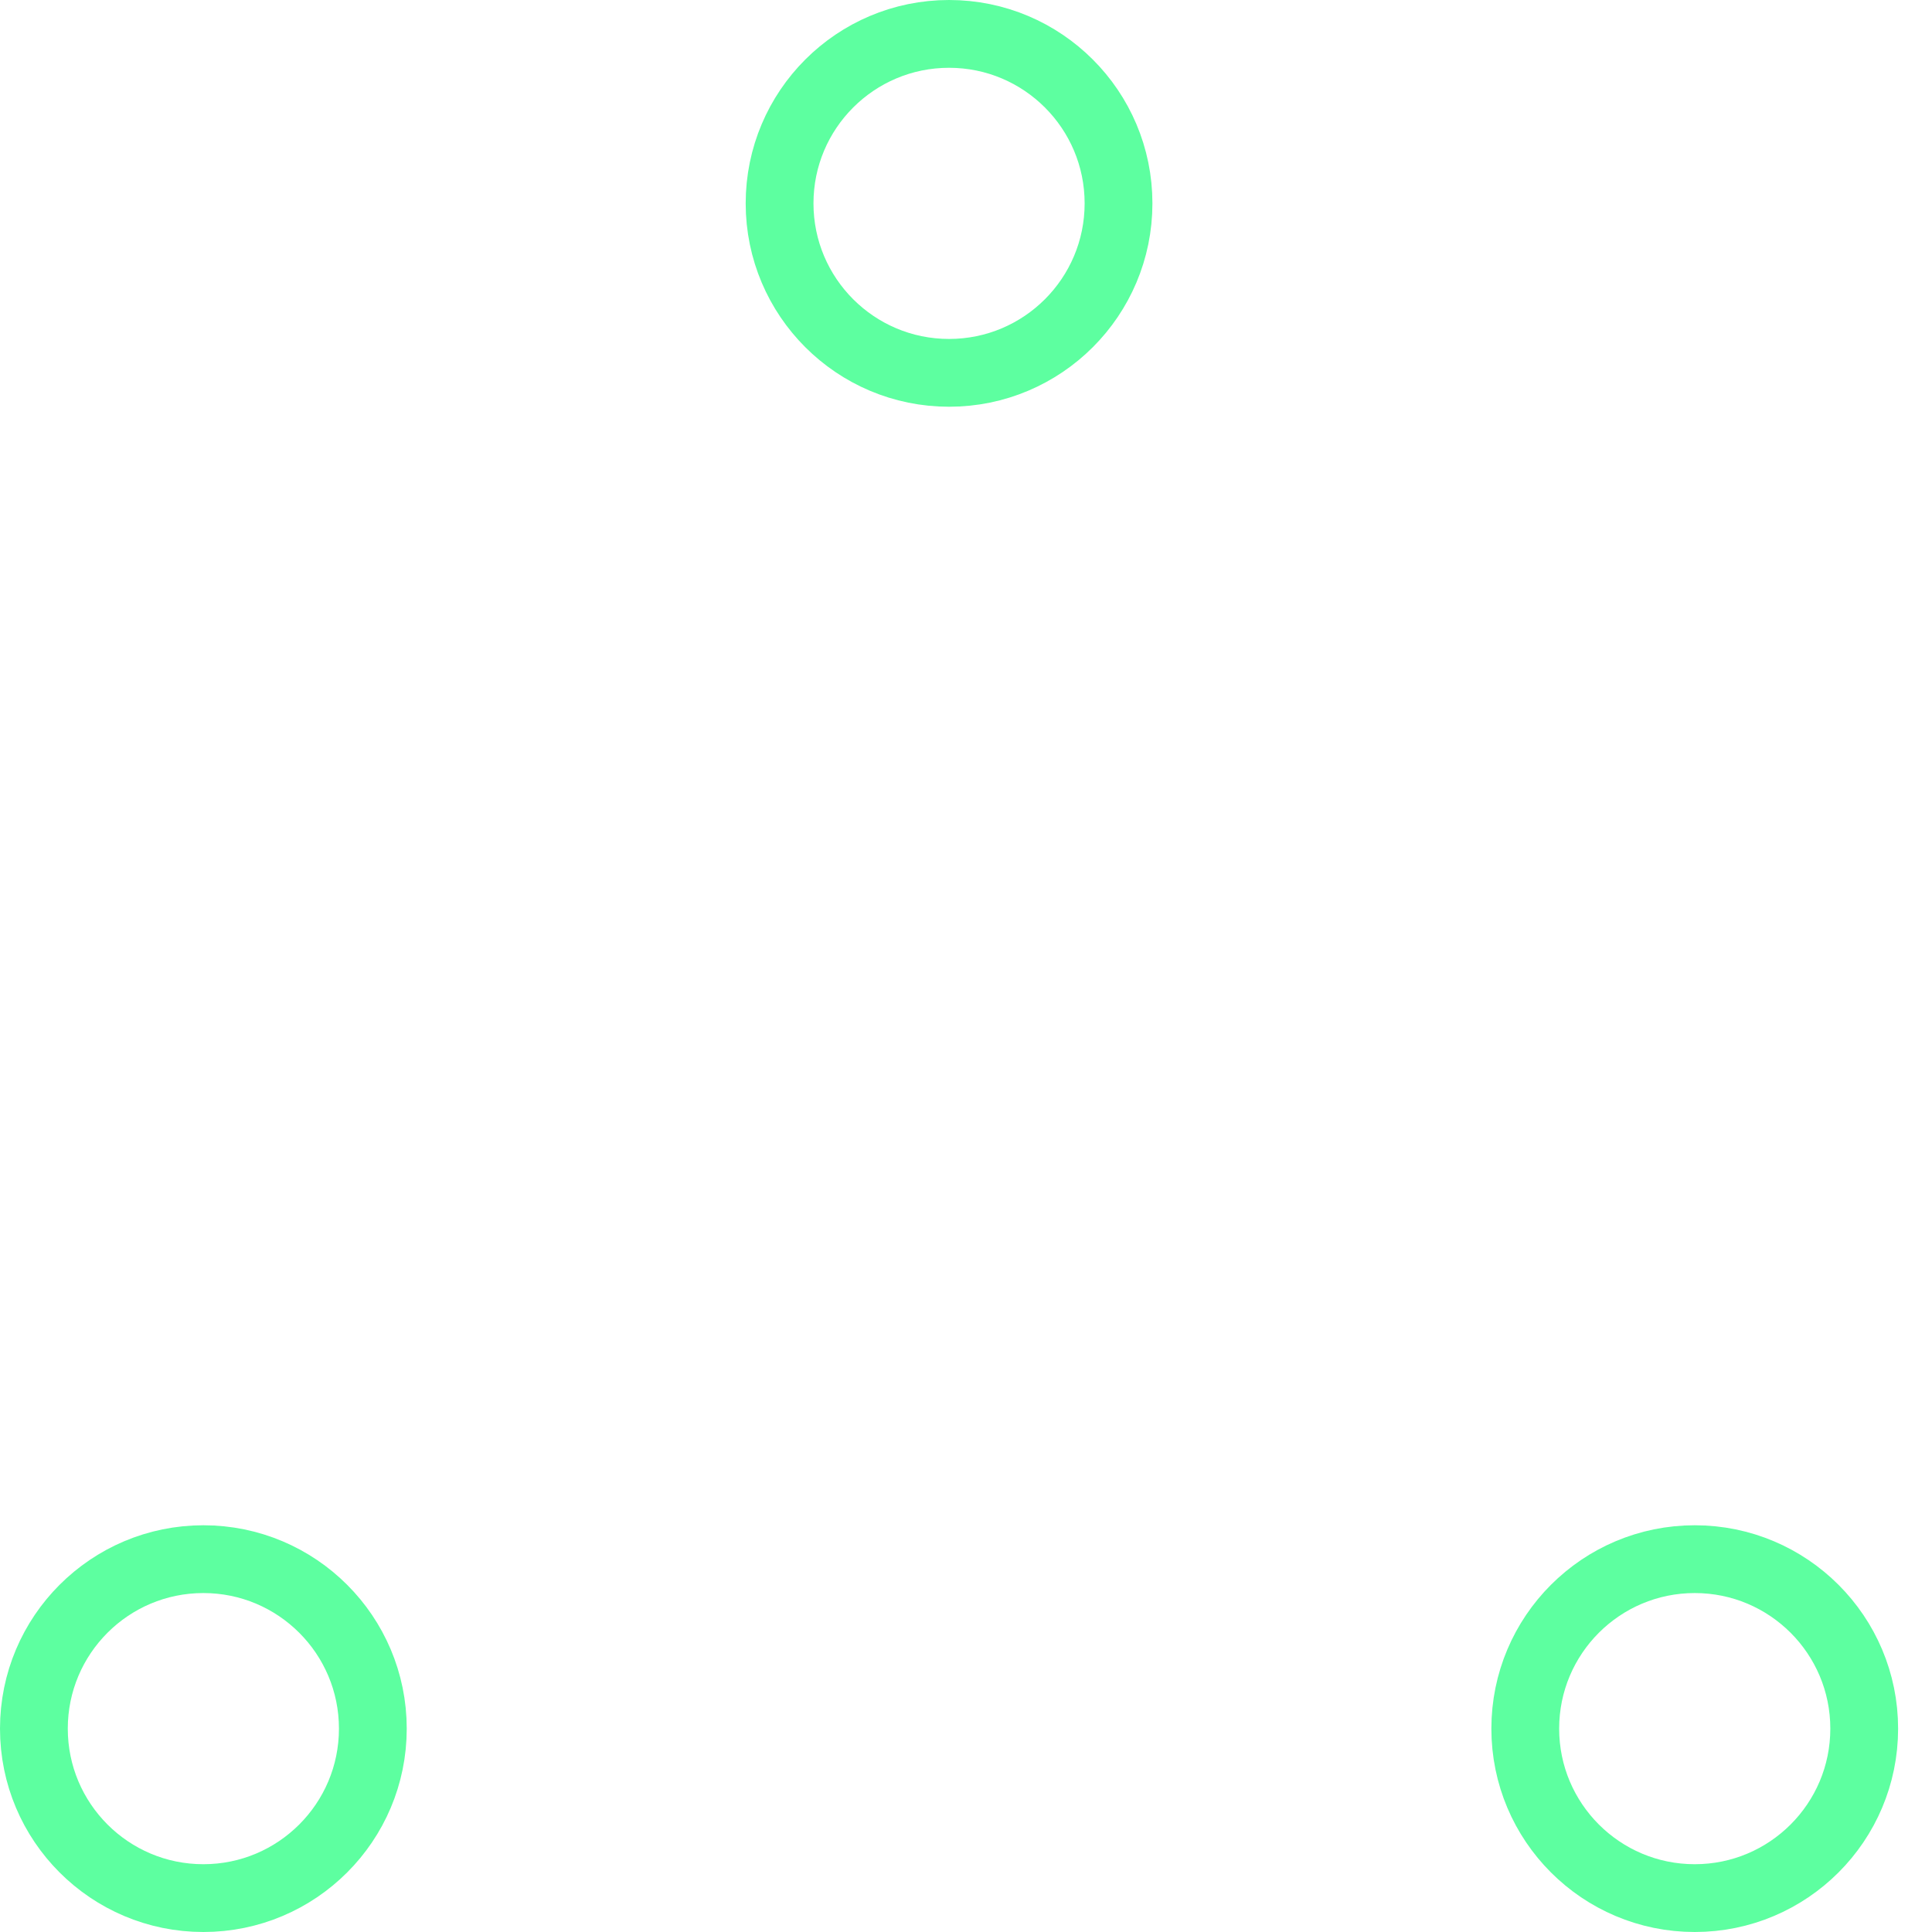
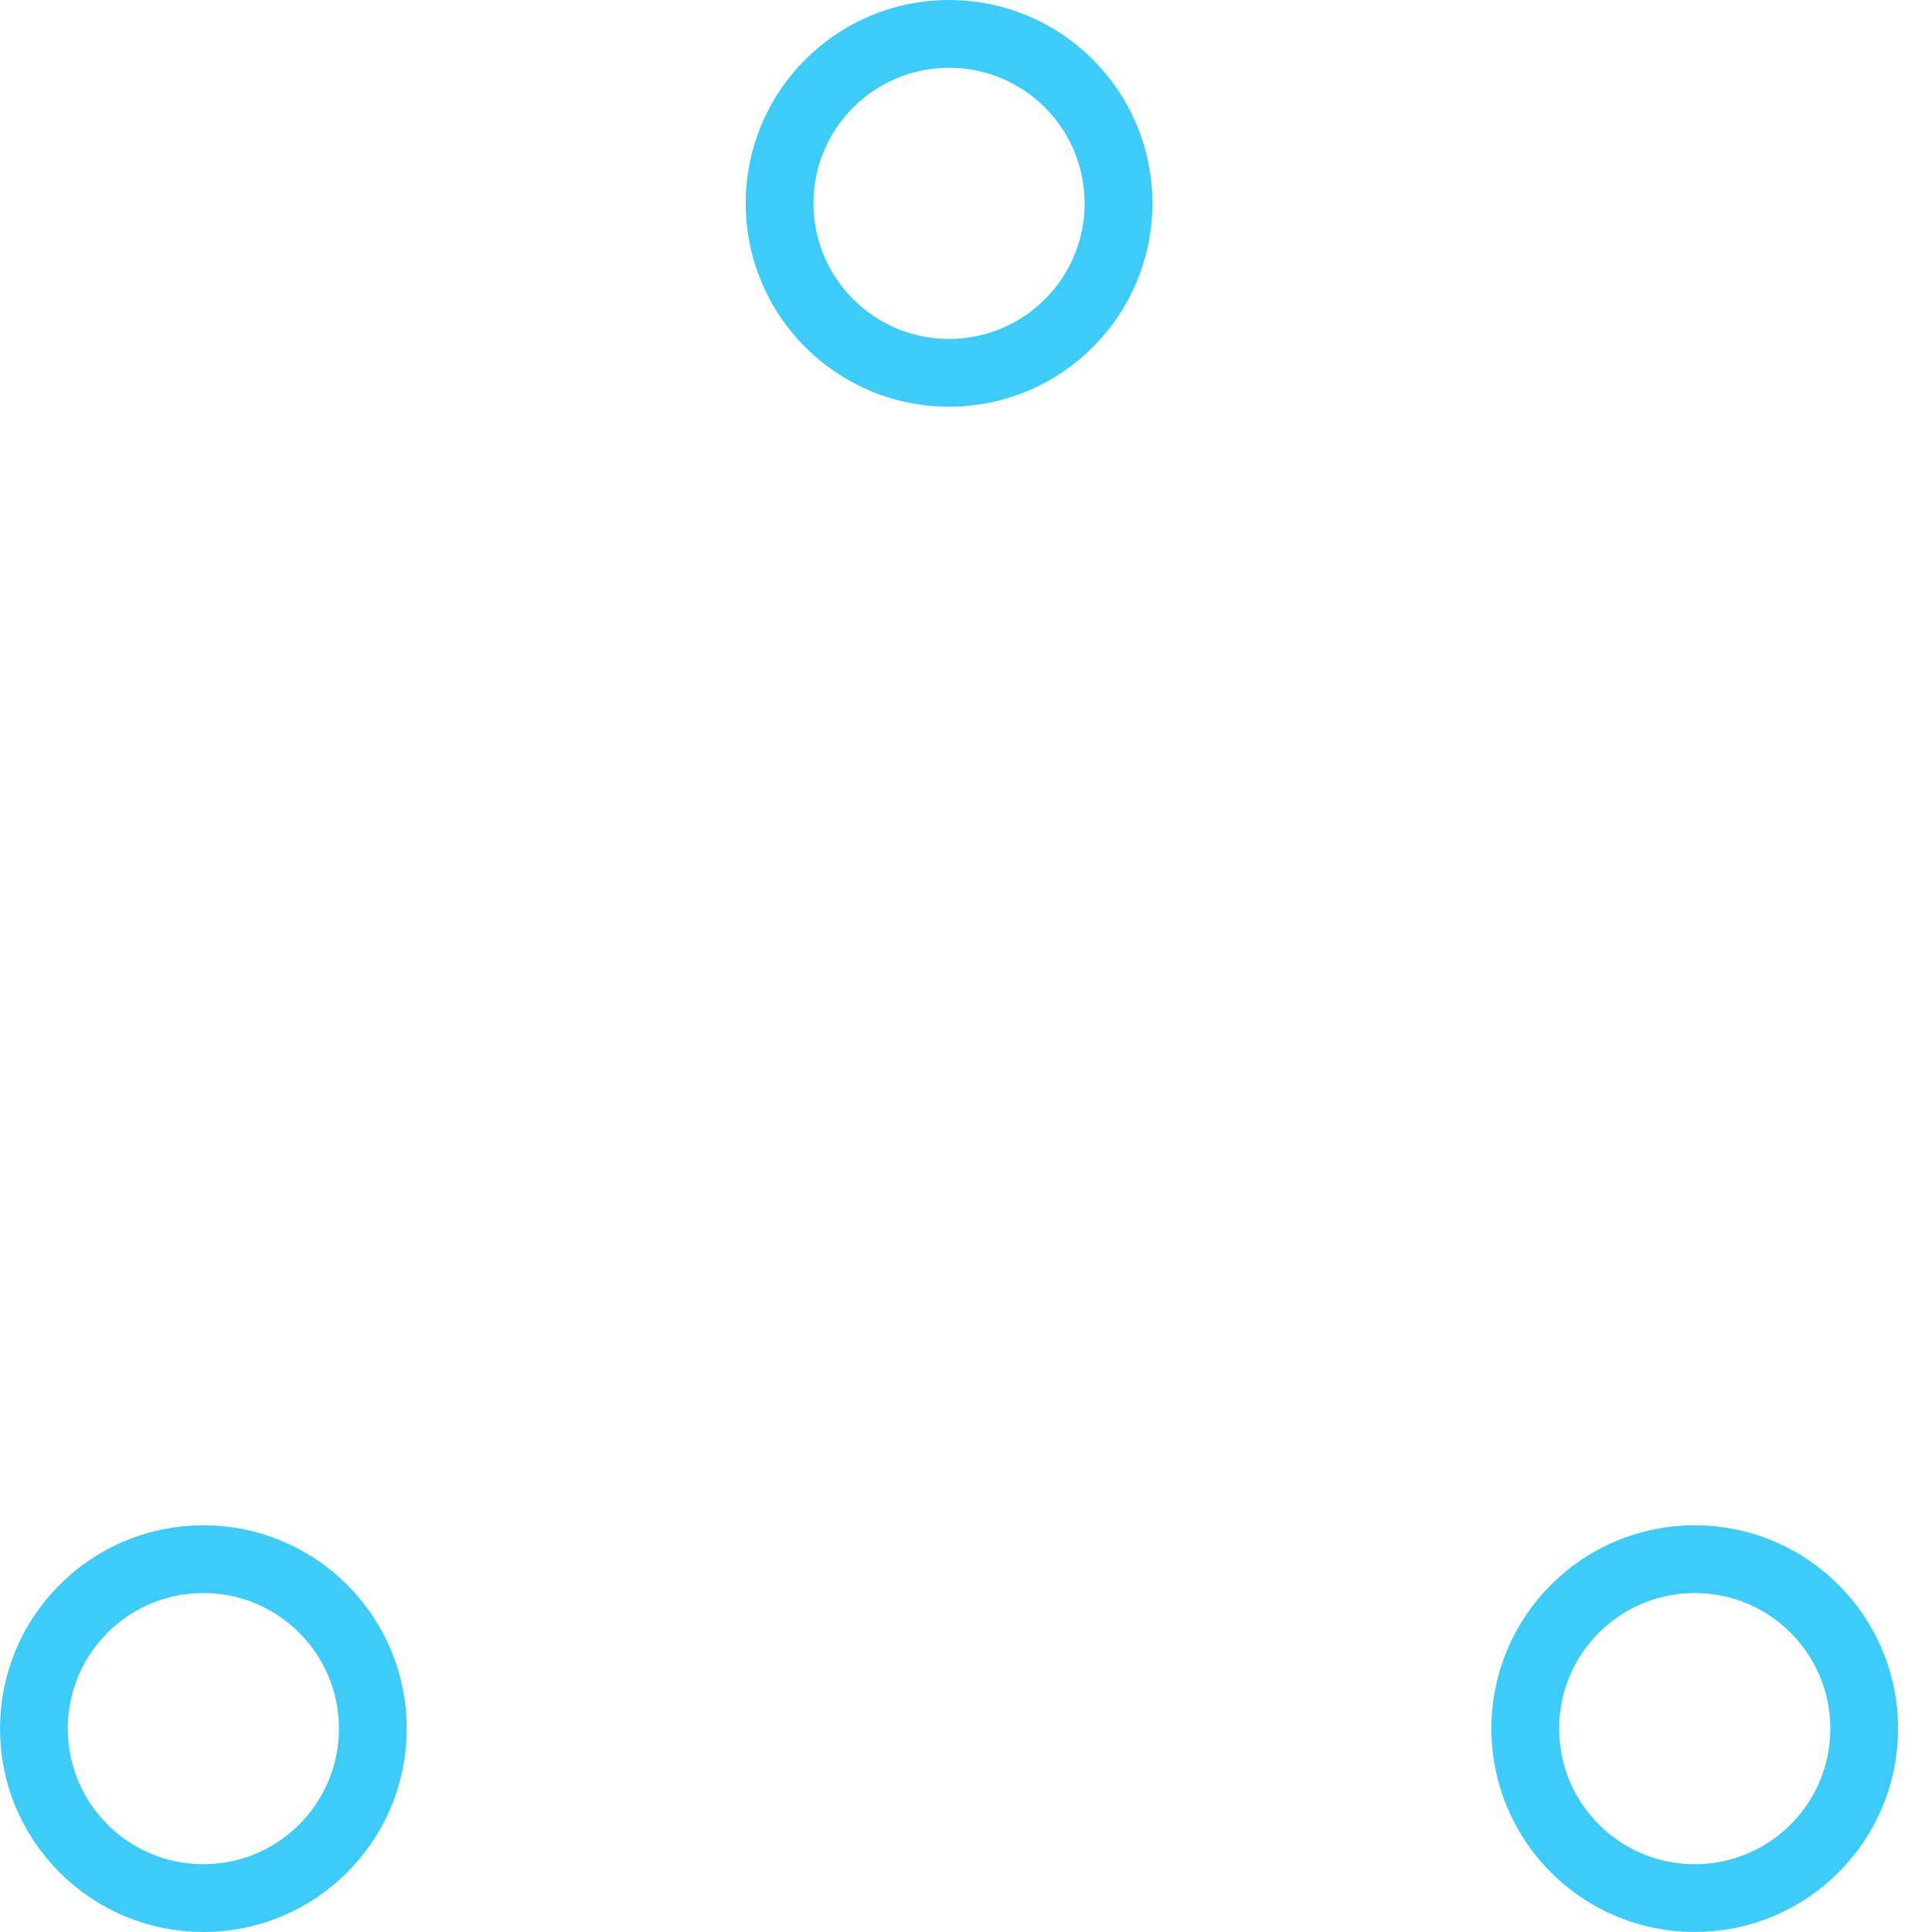
- <svg xmlns="http://www.w3.org/2000/svg" width="80" height="80" viewBox="0 0 57 57" stroke="#5dffa0">
+ <svg xmlns="http://www.w3.org/2000/svg" width="80" height="80" viewBox="0 0 57 57" stroke="#3dccf7">
  <g fill="none" fill-rule="evenodd">
    <g transform="translate(1 1)" stroke-width="2">
      <circle cx="5" cy="50" r="5">
        <animate attributeName="cy" begin="0s" dur="2.2s" values="50;5;50;50" calcMode="linear" repeatCount="indefinite" />
        <animate attributeName="cx" begin="0s" dur="2.2s" values="5;27;49;5" calcMode="linear" repeatCount="indefinite" />
      </circle>
      <circle cx="27" cy="5" r="5">
        <animate attributeName="cy" begin="0s" dur="2.2s" from="5" to="5" values="5;50;50;5" calcMode="linear" repeatCount="indefinite" />
        <animate attributeName="cx" begin="0s" dur="2.2s" from="27" to="27" values="27;49;5;27" calcMode="linear" repeatCount="indefinite" />
      </circle>
      <circle cx="49" cy="50" r="5">
        <animate attributeName="cy" begin="0s" dur="2.2s" values="50;50;5;50" calcMode="linear" repeatCount="indefinite" />
        <animate attributeName="cx" from="49" to="49" begin="0s" dur="2.2s" values="49;5;27;49" calcMode="linear" repeatCount="indefinite" />
      </circle>
    </g>
  </g>
</svg>
